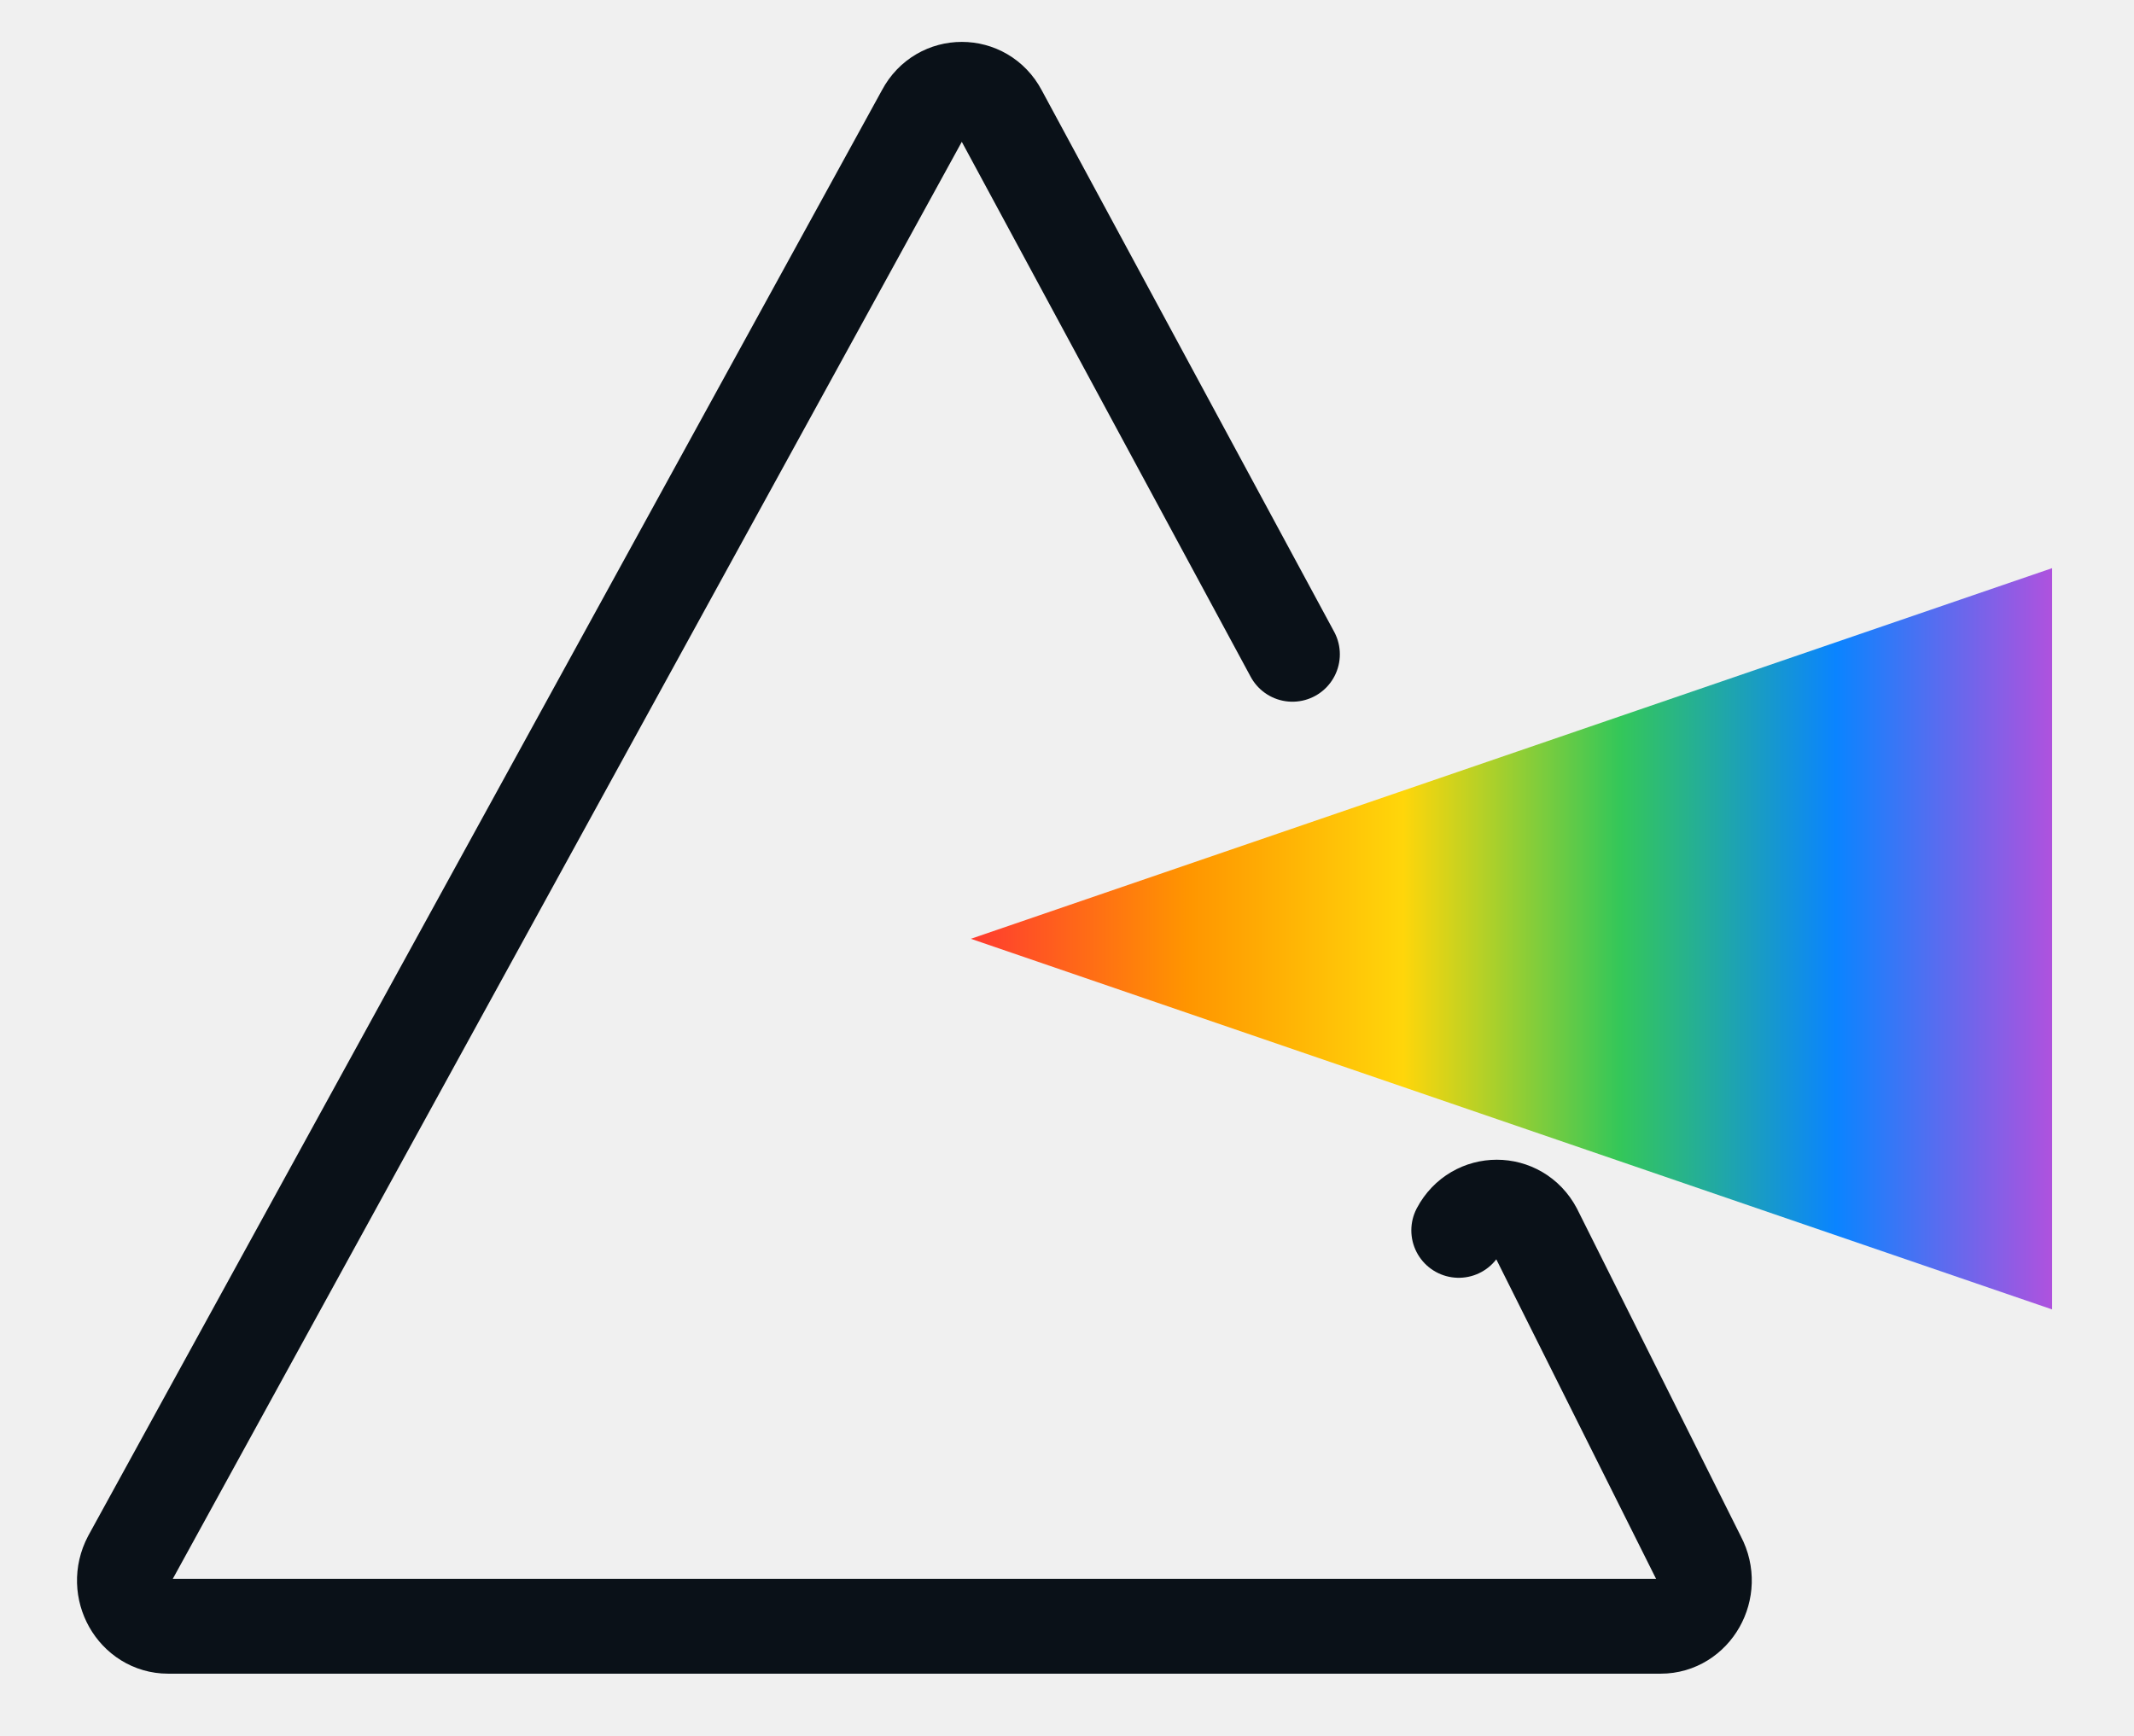
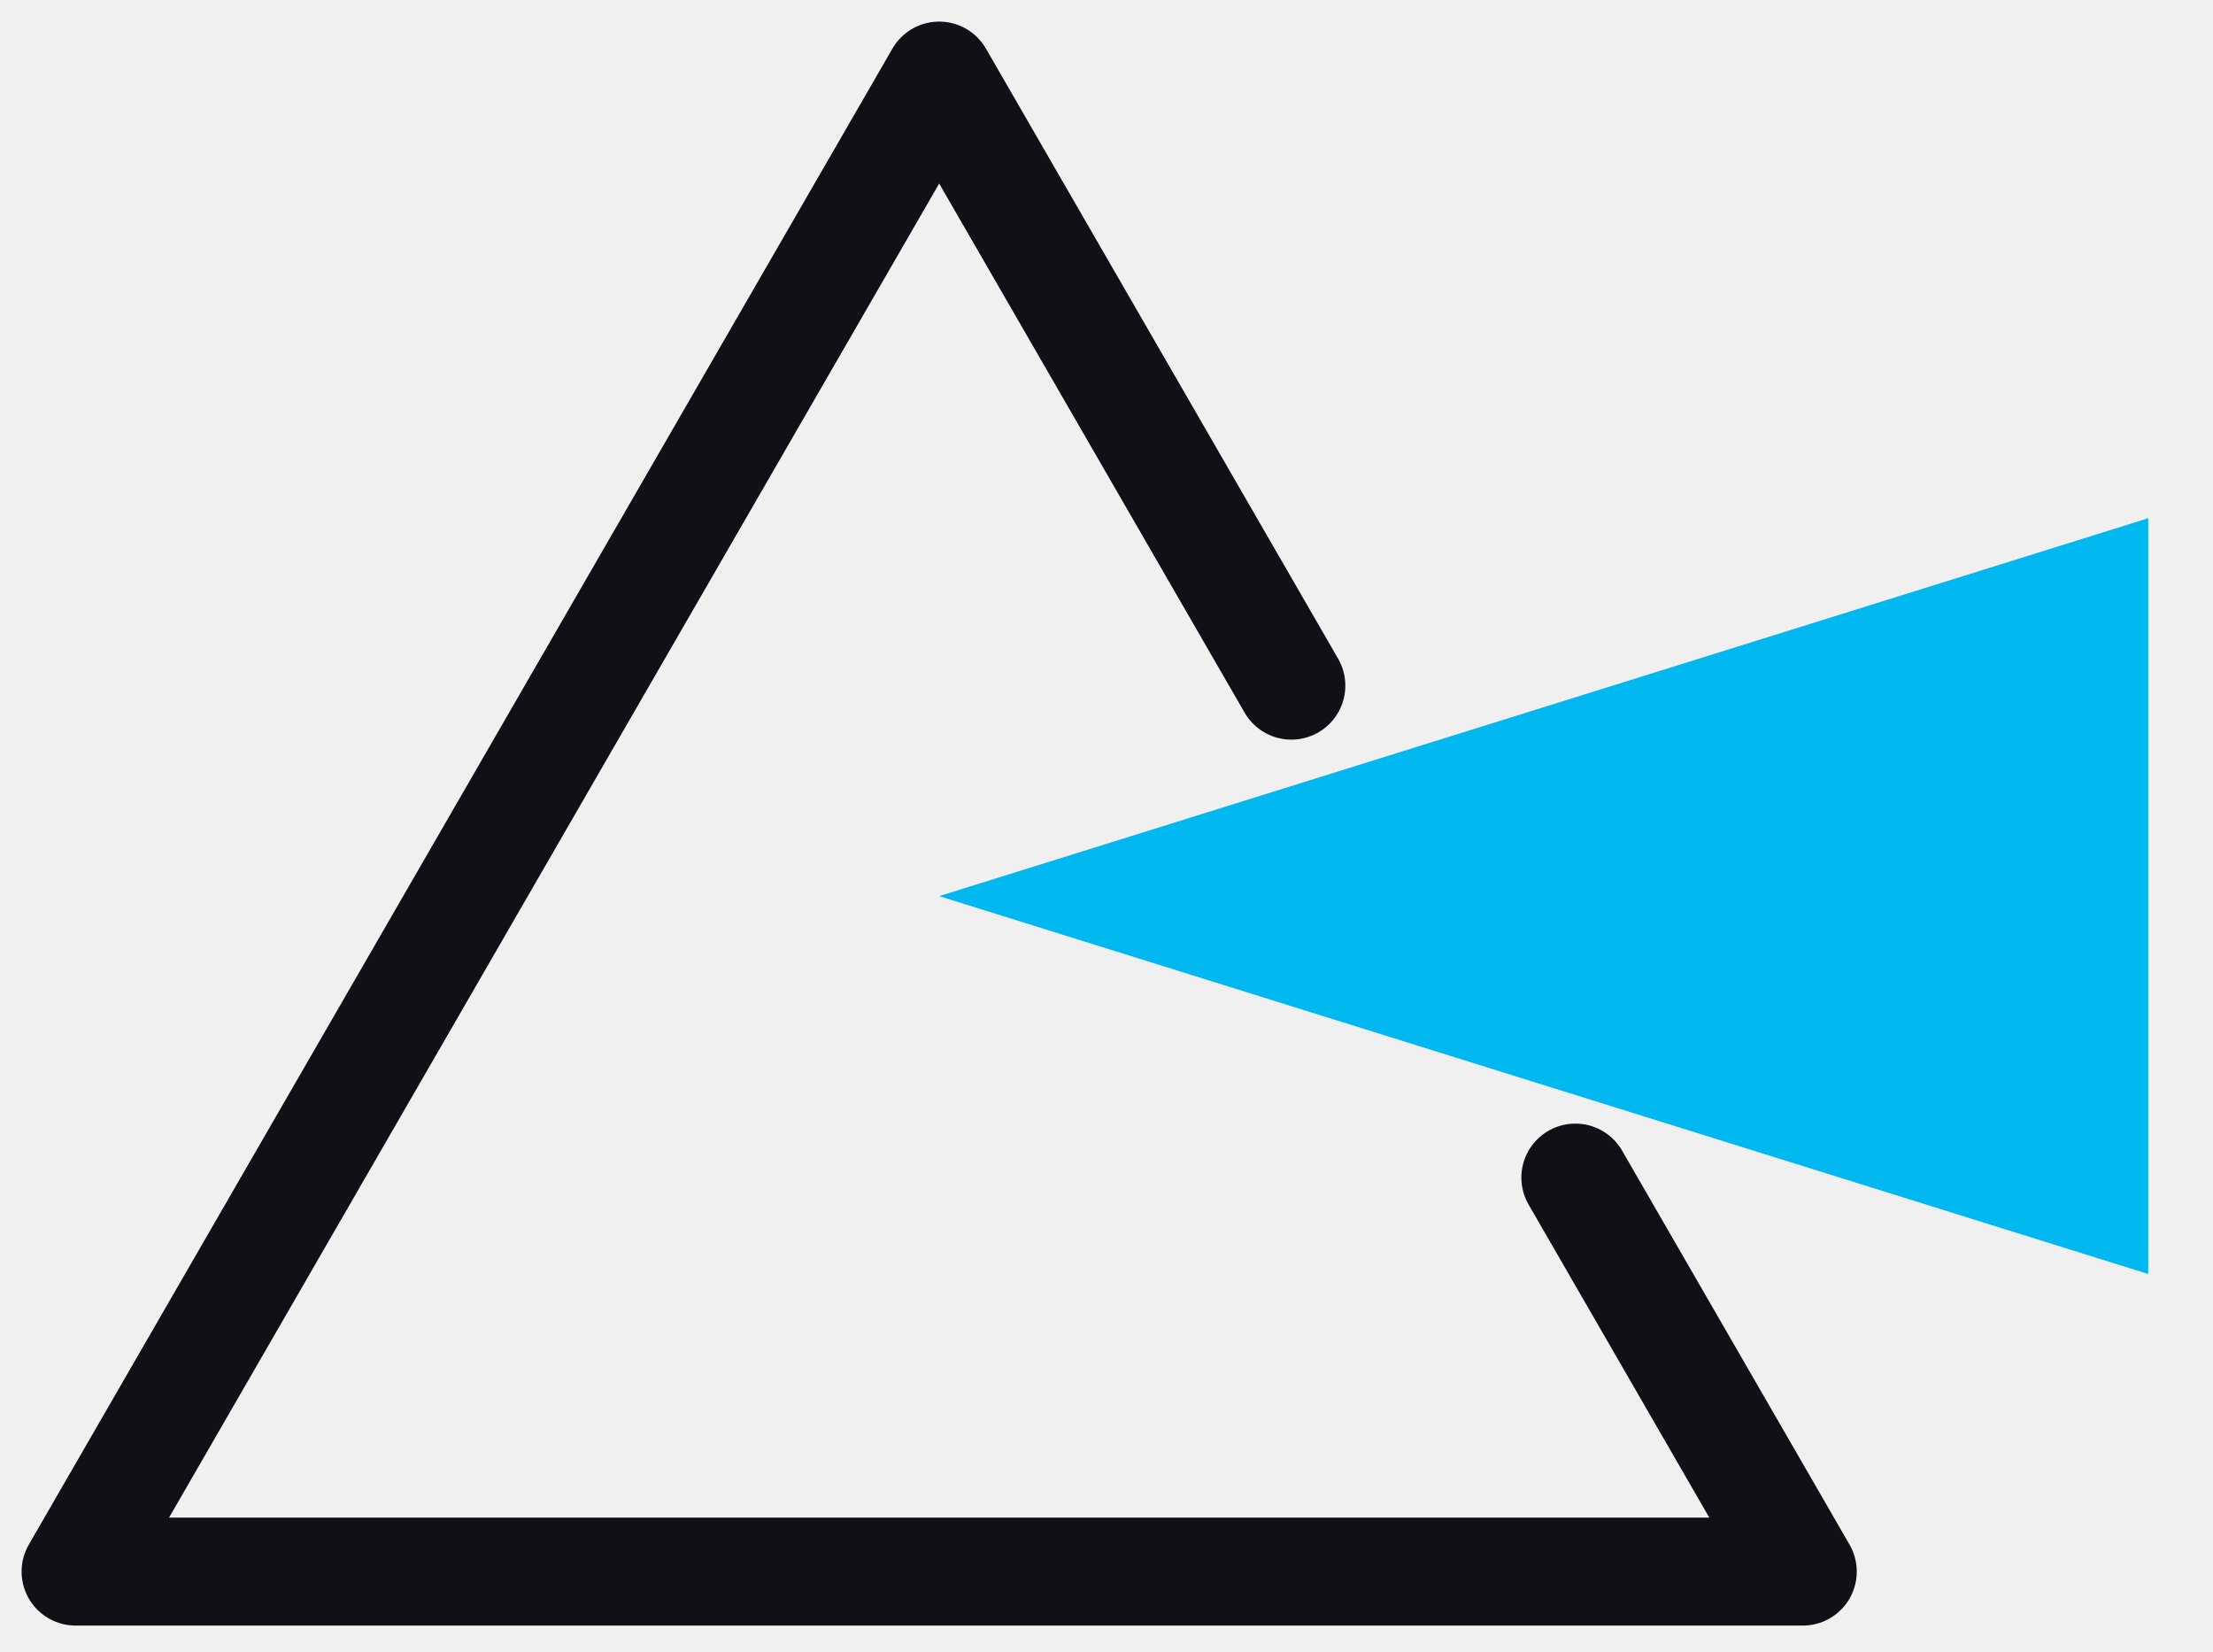
- <svg xmlns="http://www.w3.org/2000/svg" viewBox="128 124 225 183" fill="none">
-   <style>
-     .tri { stroke: #0A1118; }
-     @media (prefers-color-scheme: dark) {
-       .tri { stroke: #ffffff; }
-     }
-   </style>
-   <defs>
-     <linearGradient id="projection-beam" x1="230.365" y1="223" x2="344.365" y2="223" gradientUnits="userSpaceOnUse">
-       <stop offset="0" stop-color="#FF3B30" />
-       <stop offset=".2" stop-color="#FF9500" />
-       <stop offset=".4" stop-color="#FFD60A" />
-       <stop offset=".6" stop-color="#34C759" />
-       <stop offset=".8" stop-color="#0A84FF" />
-       <stop offset="1" stop-color="#AF52DE" />
-     </linearGradient>
-   </defs>
-   <path class="tri" d="M264.268 192.995 233.422 135.867c-1.729-3.266-6.295-3.266-8.023 0l-83.688 152.441c-1.729 3.266.545 7.18 4.012 7.18h157.375c3.467 0 5.74-3.914 4.012-7.18l-17.283-34.566c-1.729-3.266-6.295-3.266-8.023 0" stroke-width="10" stroke-linecap="round" stroke-linejoin="round" />
-   <path d="M344.365 183.912 230.365 222.995 344.365 262.078V183.912Z" fill="url(#projection-beam)" />
+ <svg xmlns="http://www.w3.org/2000/svg" viewBox="13 13 205 153" fill="none">
+   <style>.tri { stroke: #0F1116; } @media (prefers-color-scheme: dark) { .tri { stroke: #FFFFFF; } }</style>
+   <path class="tri" d="M132.624 76.506 L100 20 L20 158.564 H180 L158.931 122.071" stroke-width="10" stroke-linecap="round" stroke-linejoin="round" />
+   <path d="M100 96 L212 61 L212 131 Z" fill="#00B7F0" />
</svg>
